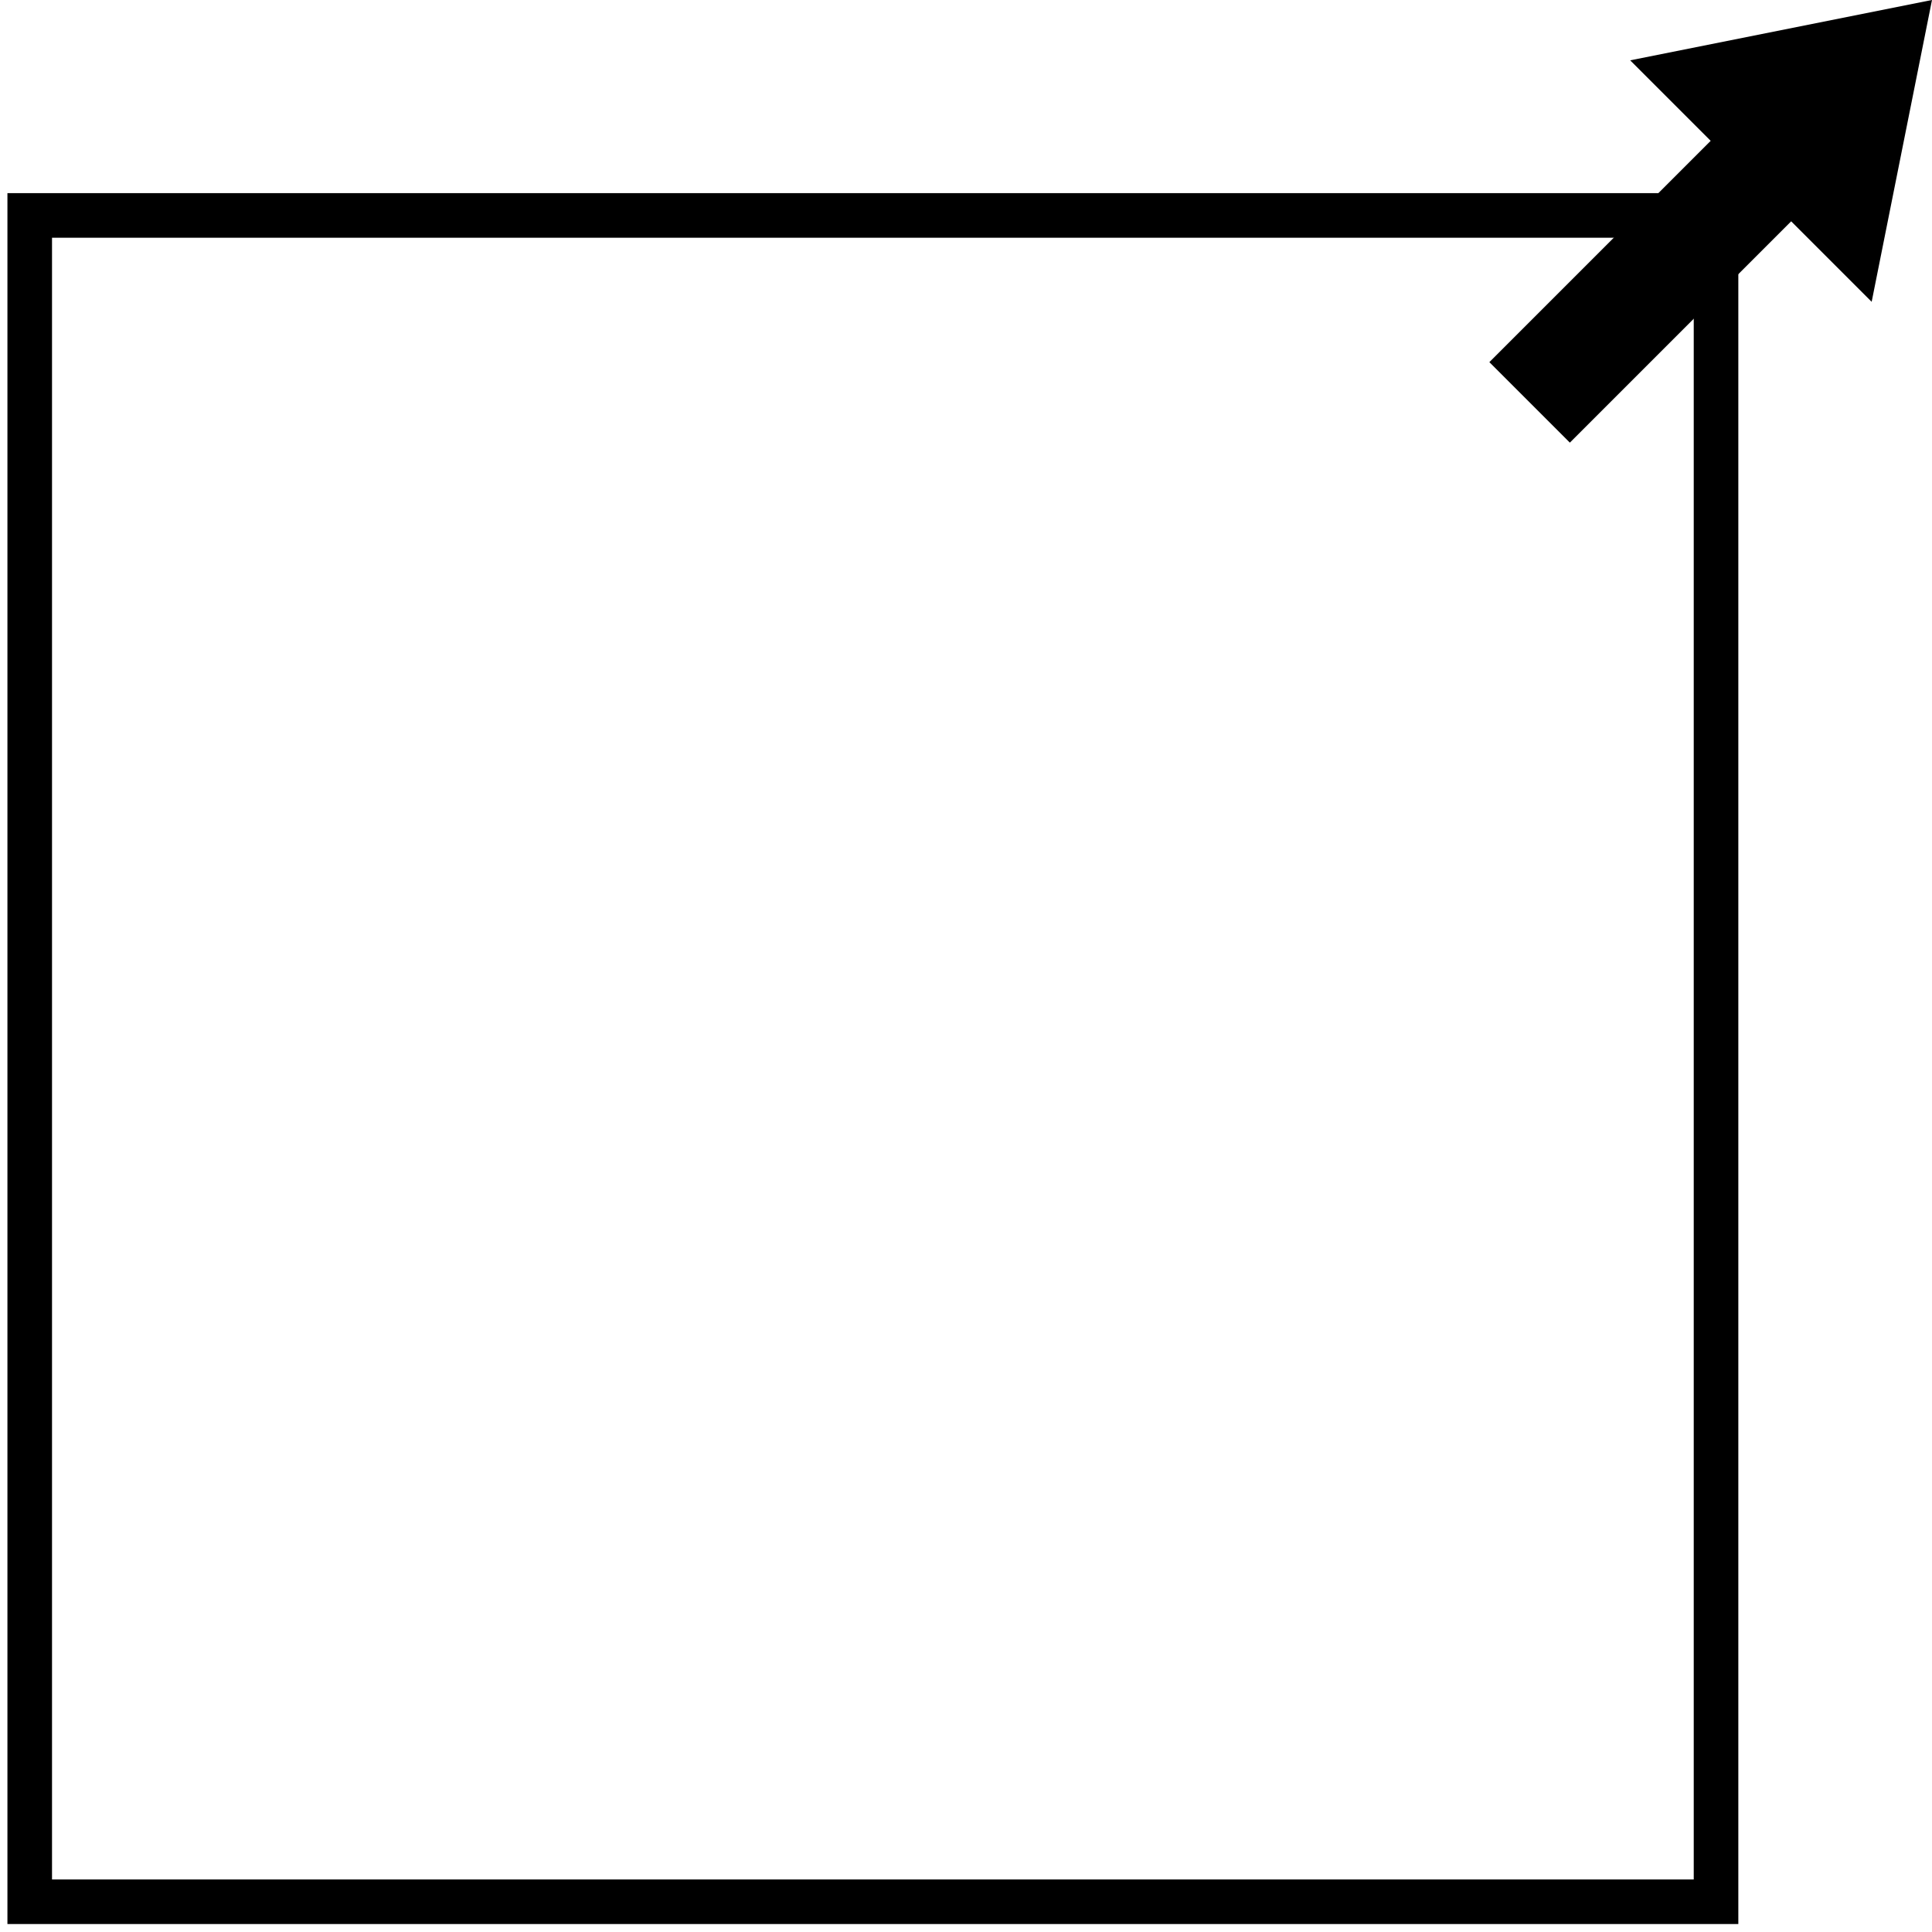
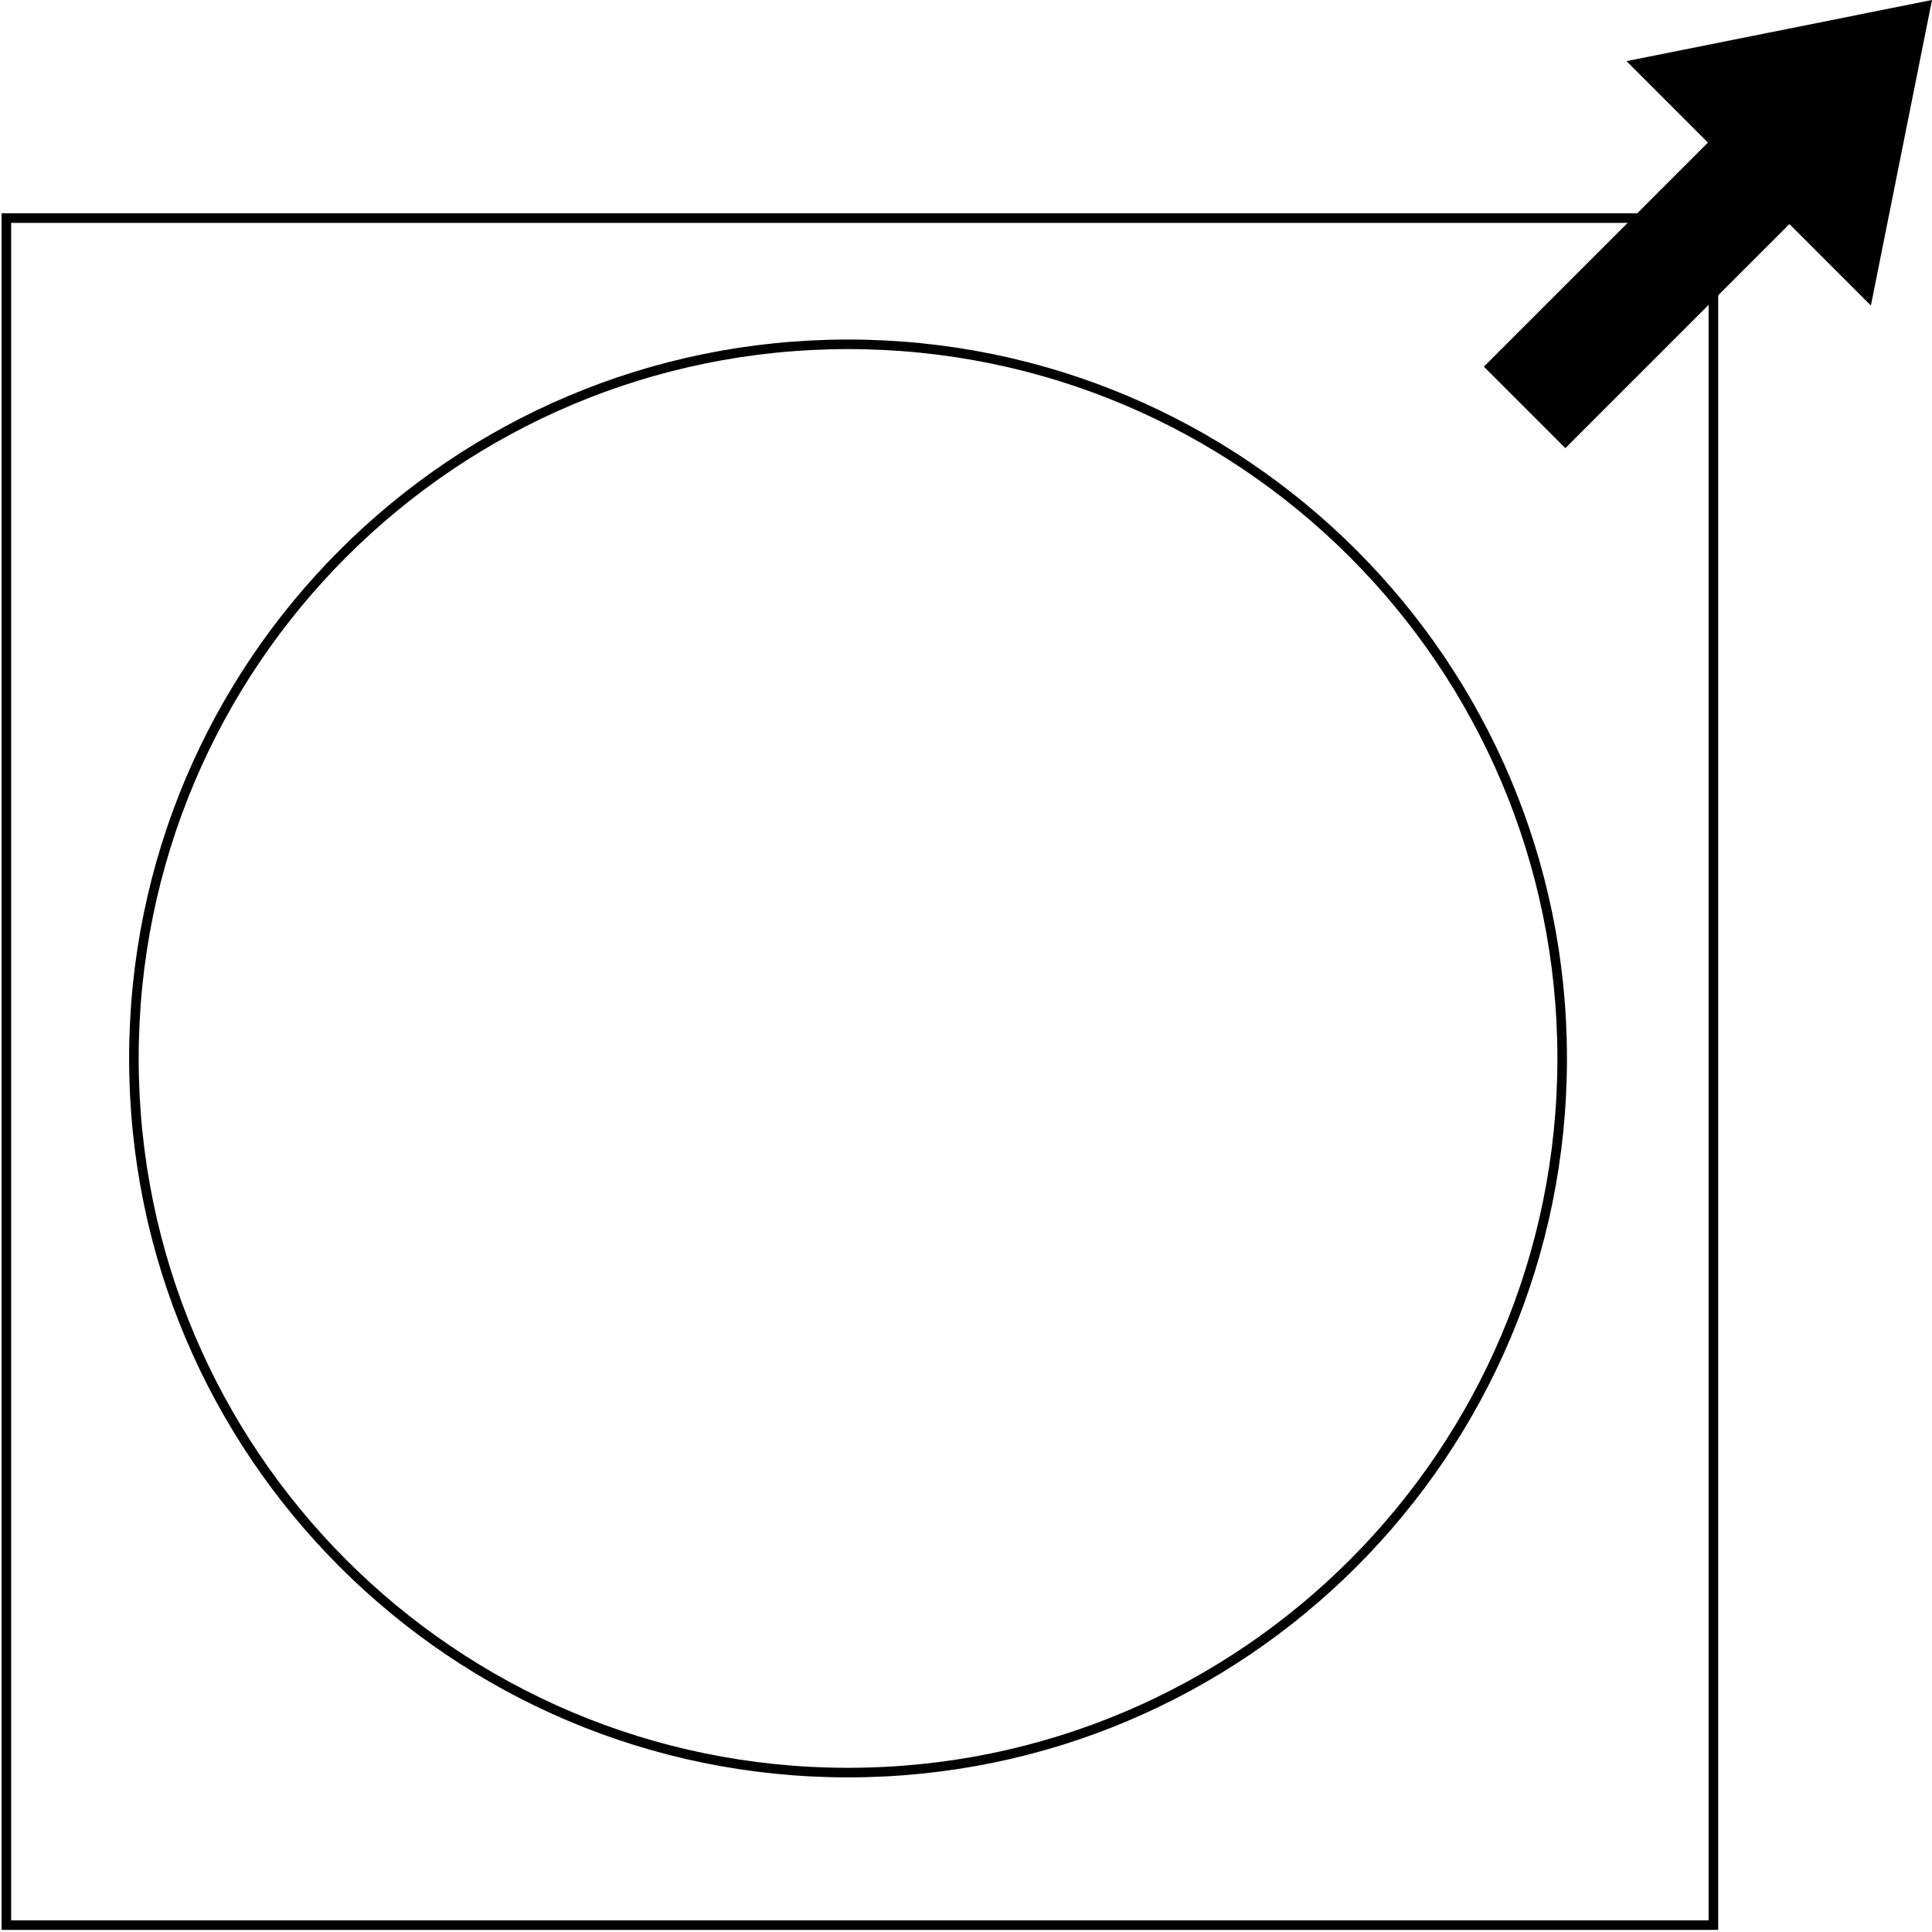
- <svg xmlns="http://www.w3.org/2000/svg" style="isolation:isolate" viewBox="332.377 337.39 32.5 32.491" width="32.5pt" height="32.491pt">
+ <svg xmlns="http://www.w3.org/2000/svg" style="isolation:isolate" viewBox="480.5 621 151.5 151.459" width="151.5pt" height="151.459pt">
  <g>
-     <rect x="332.877" y="341.014" width="28.367" height="28.367" transform="matrix(1,0,0,1,0,0)" fill="none" vector-effect="non-scaling-stroke" stroke-width="1" stroke="rgb(0,0,0)" stroke-linejoin="miter" stroke-linecap="square" stroke-miterlimit="2" />
-     <path d=" M 359.8 338.405 L 361.154 339.759 L 357.431 343.482 L 358.785 344.836 L 362.508 341.113 L 363.862 342.467 L 364.877 337.39 L 359.8 338.405 Z " fill="rgb(0,0,0)" />
+     <g>
+       <rect x="481" y="638.102" width="133.858" height="133.858" transform="matrix(1,0,0,1,0,0)" fill="none" vector-effect="non-scaling-stroke" stroke-width="1" stroke="rgb(0,0,0)" stroke-linejoin="miter" stroke-linecap="square" stroke-miterlimit="2" />
+       <path d=" M 608.041 625.792 L 614.43 632.181 L 596.861 649.75 L 603.25 656.139 L 620.819 638.57 L 627.208 644.959 L 632 621 L 608.041 625.792 Z " fill="rgb(0,0,0)" />
+     </g>
+     <circle vector-effect="non-scaling-stroke" cx="547" cy="704" r="56" fill="none" stroke-width="1" stroke="rgb(0,0,0)" stroke-linejoin="miter" stroke-linecap="square" stroke-miterlimit="3" />
  </g>
</svg>
